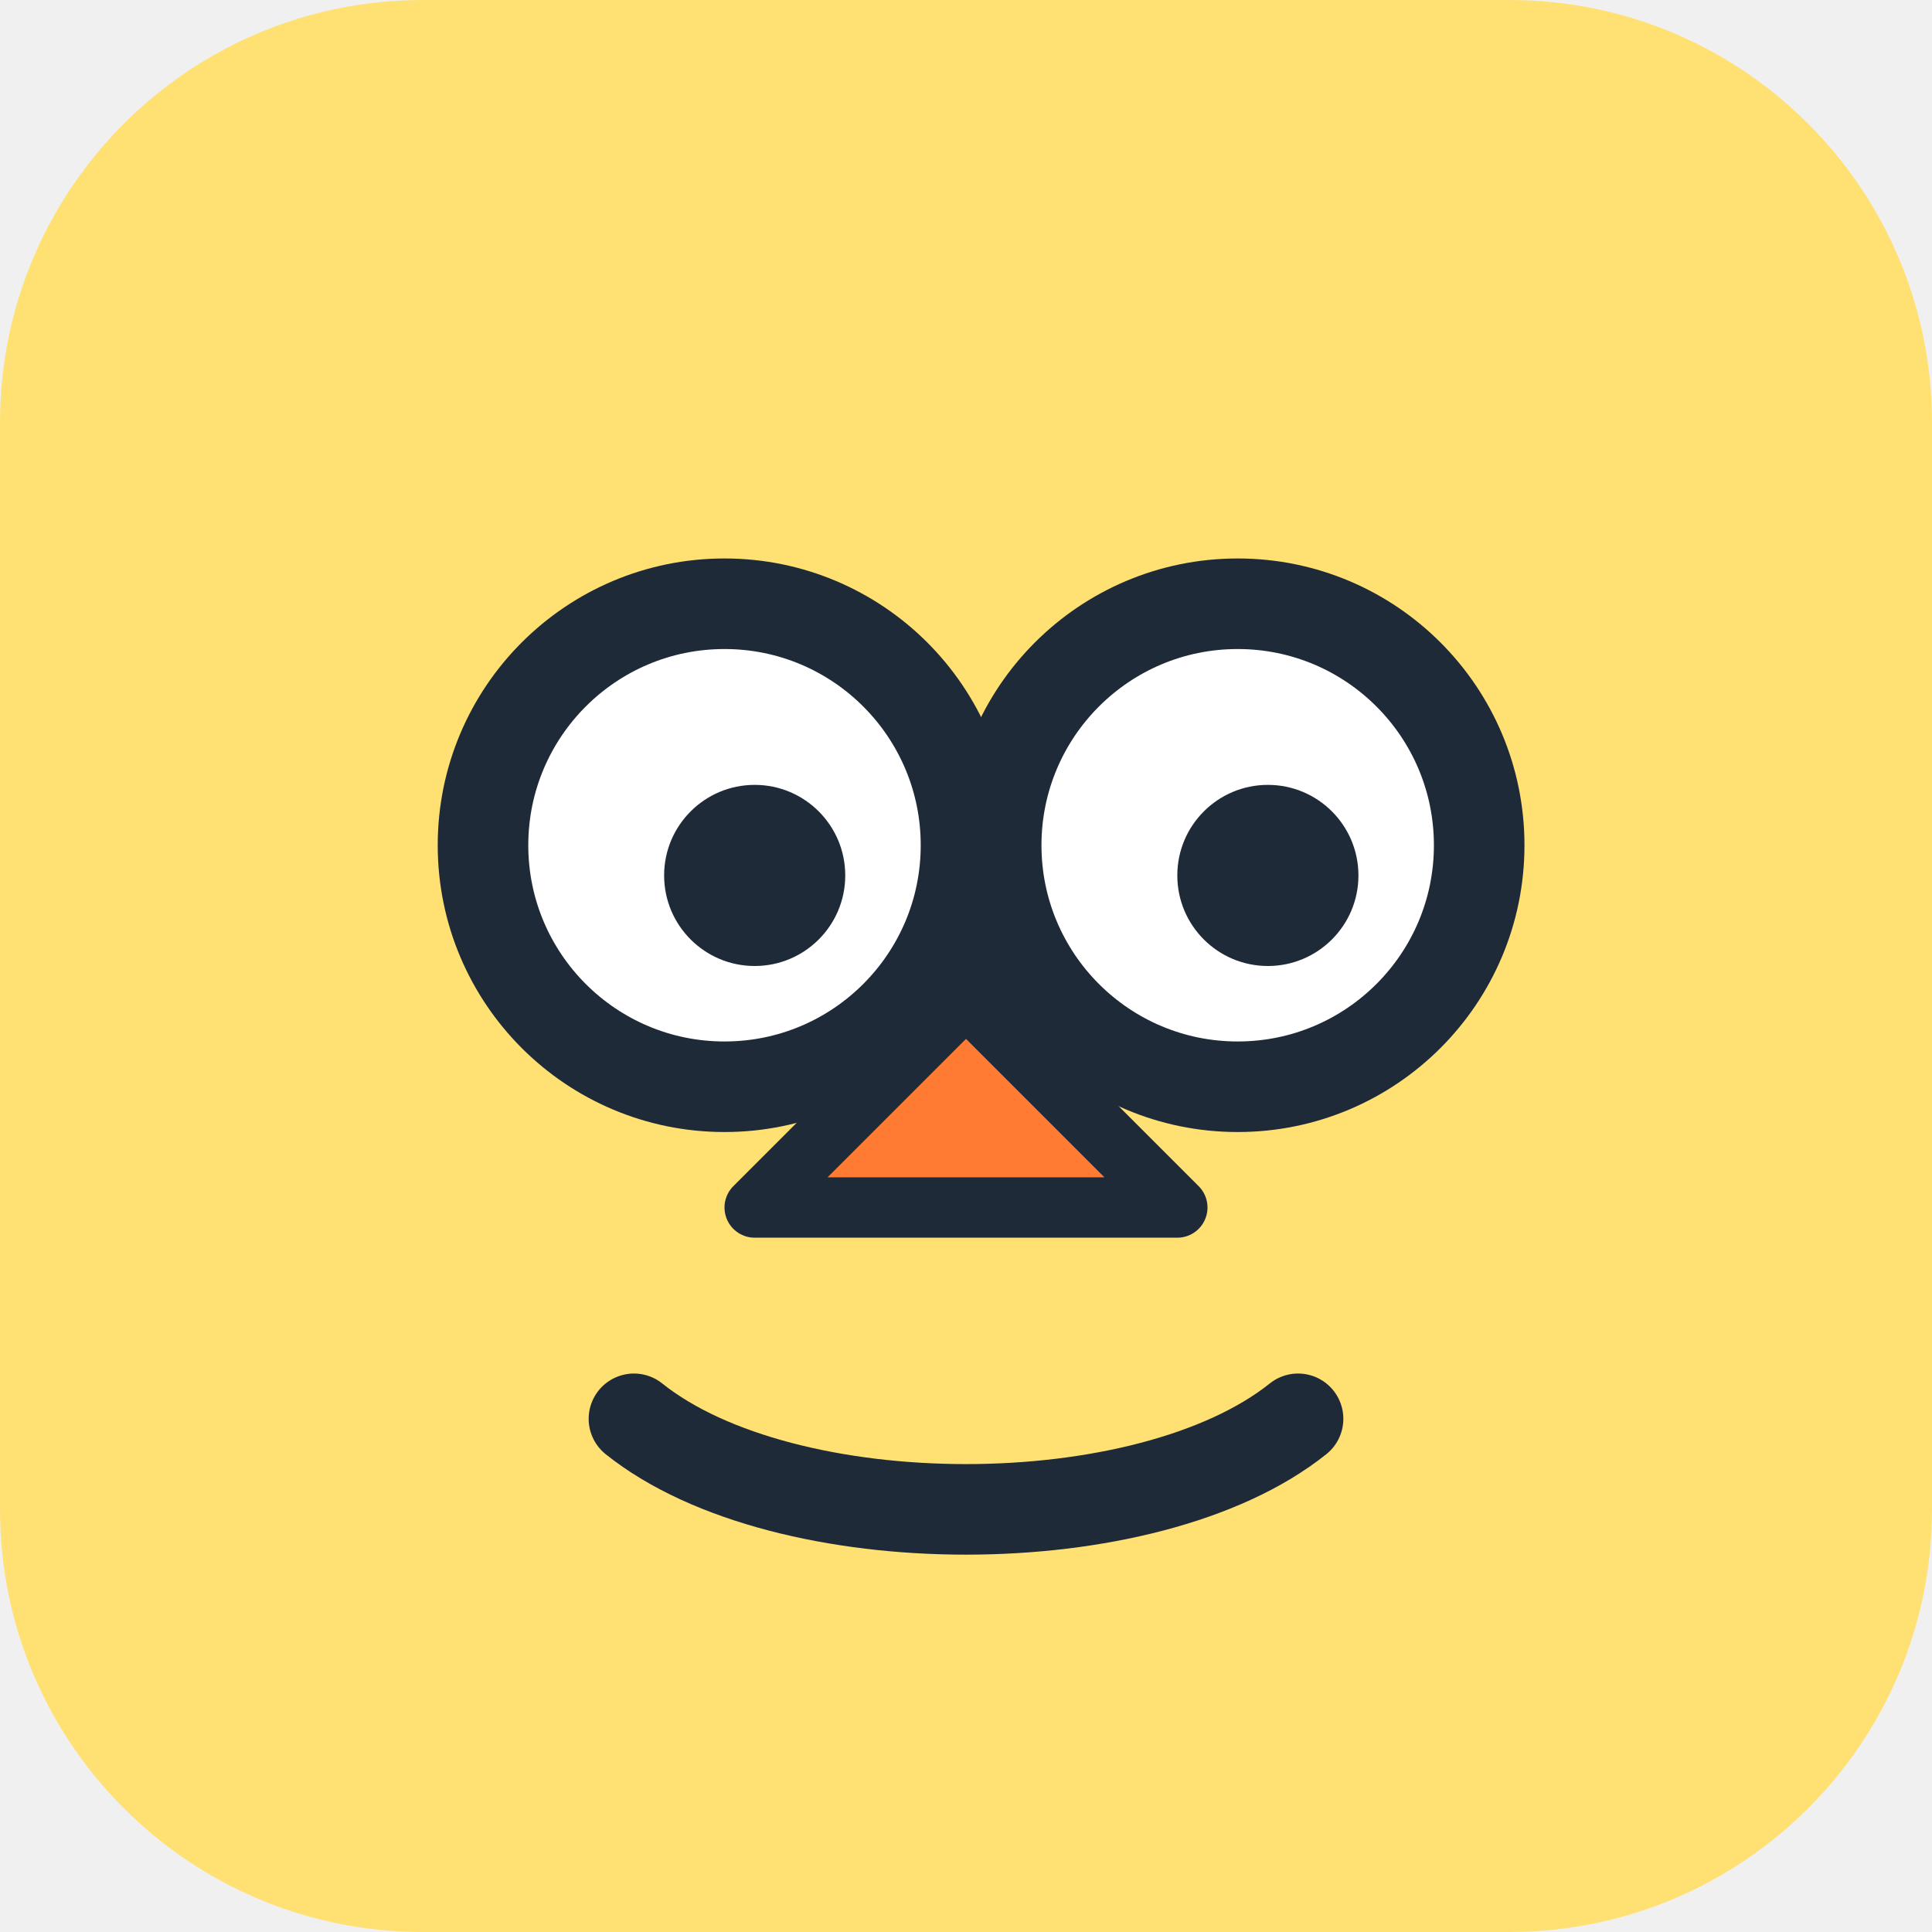
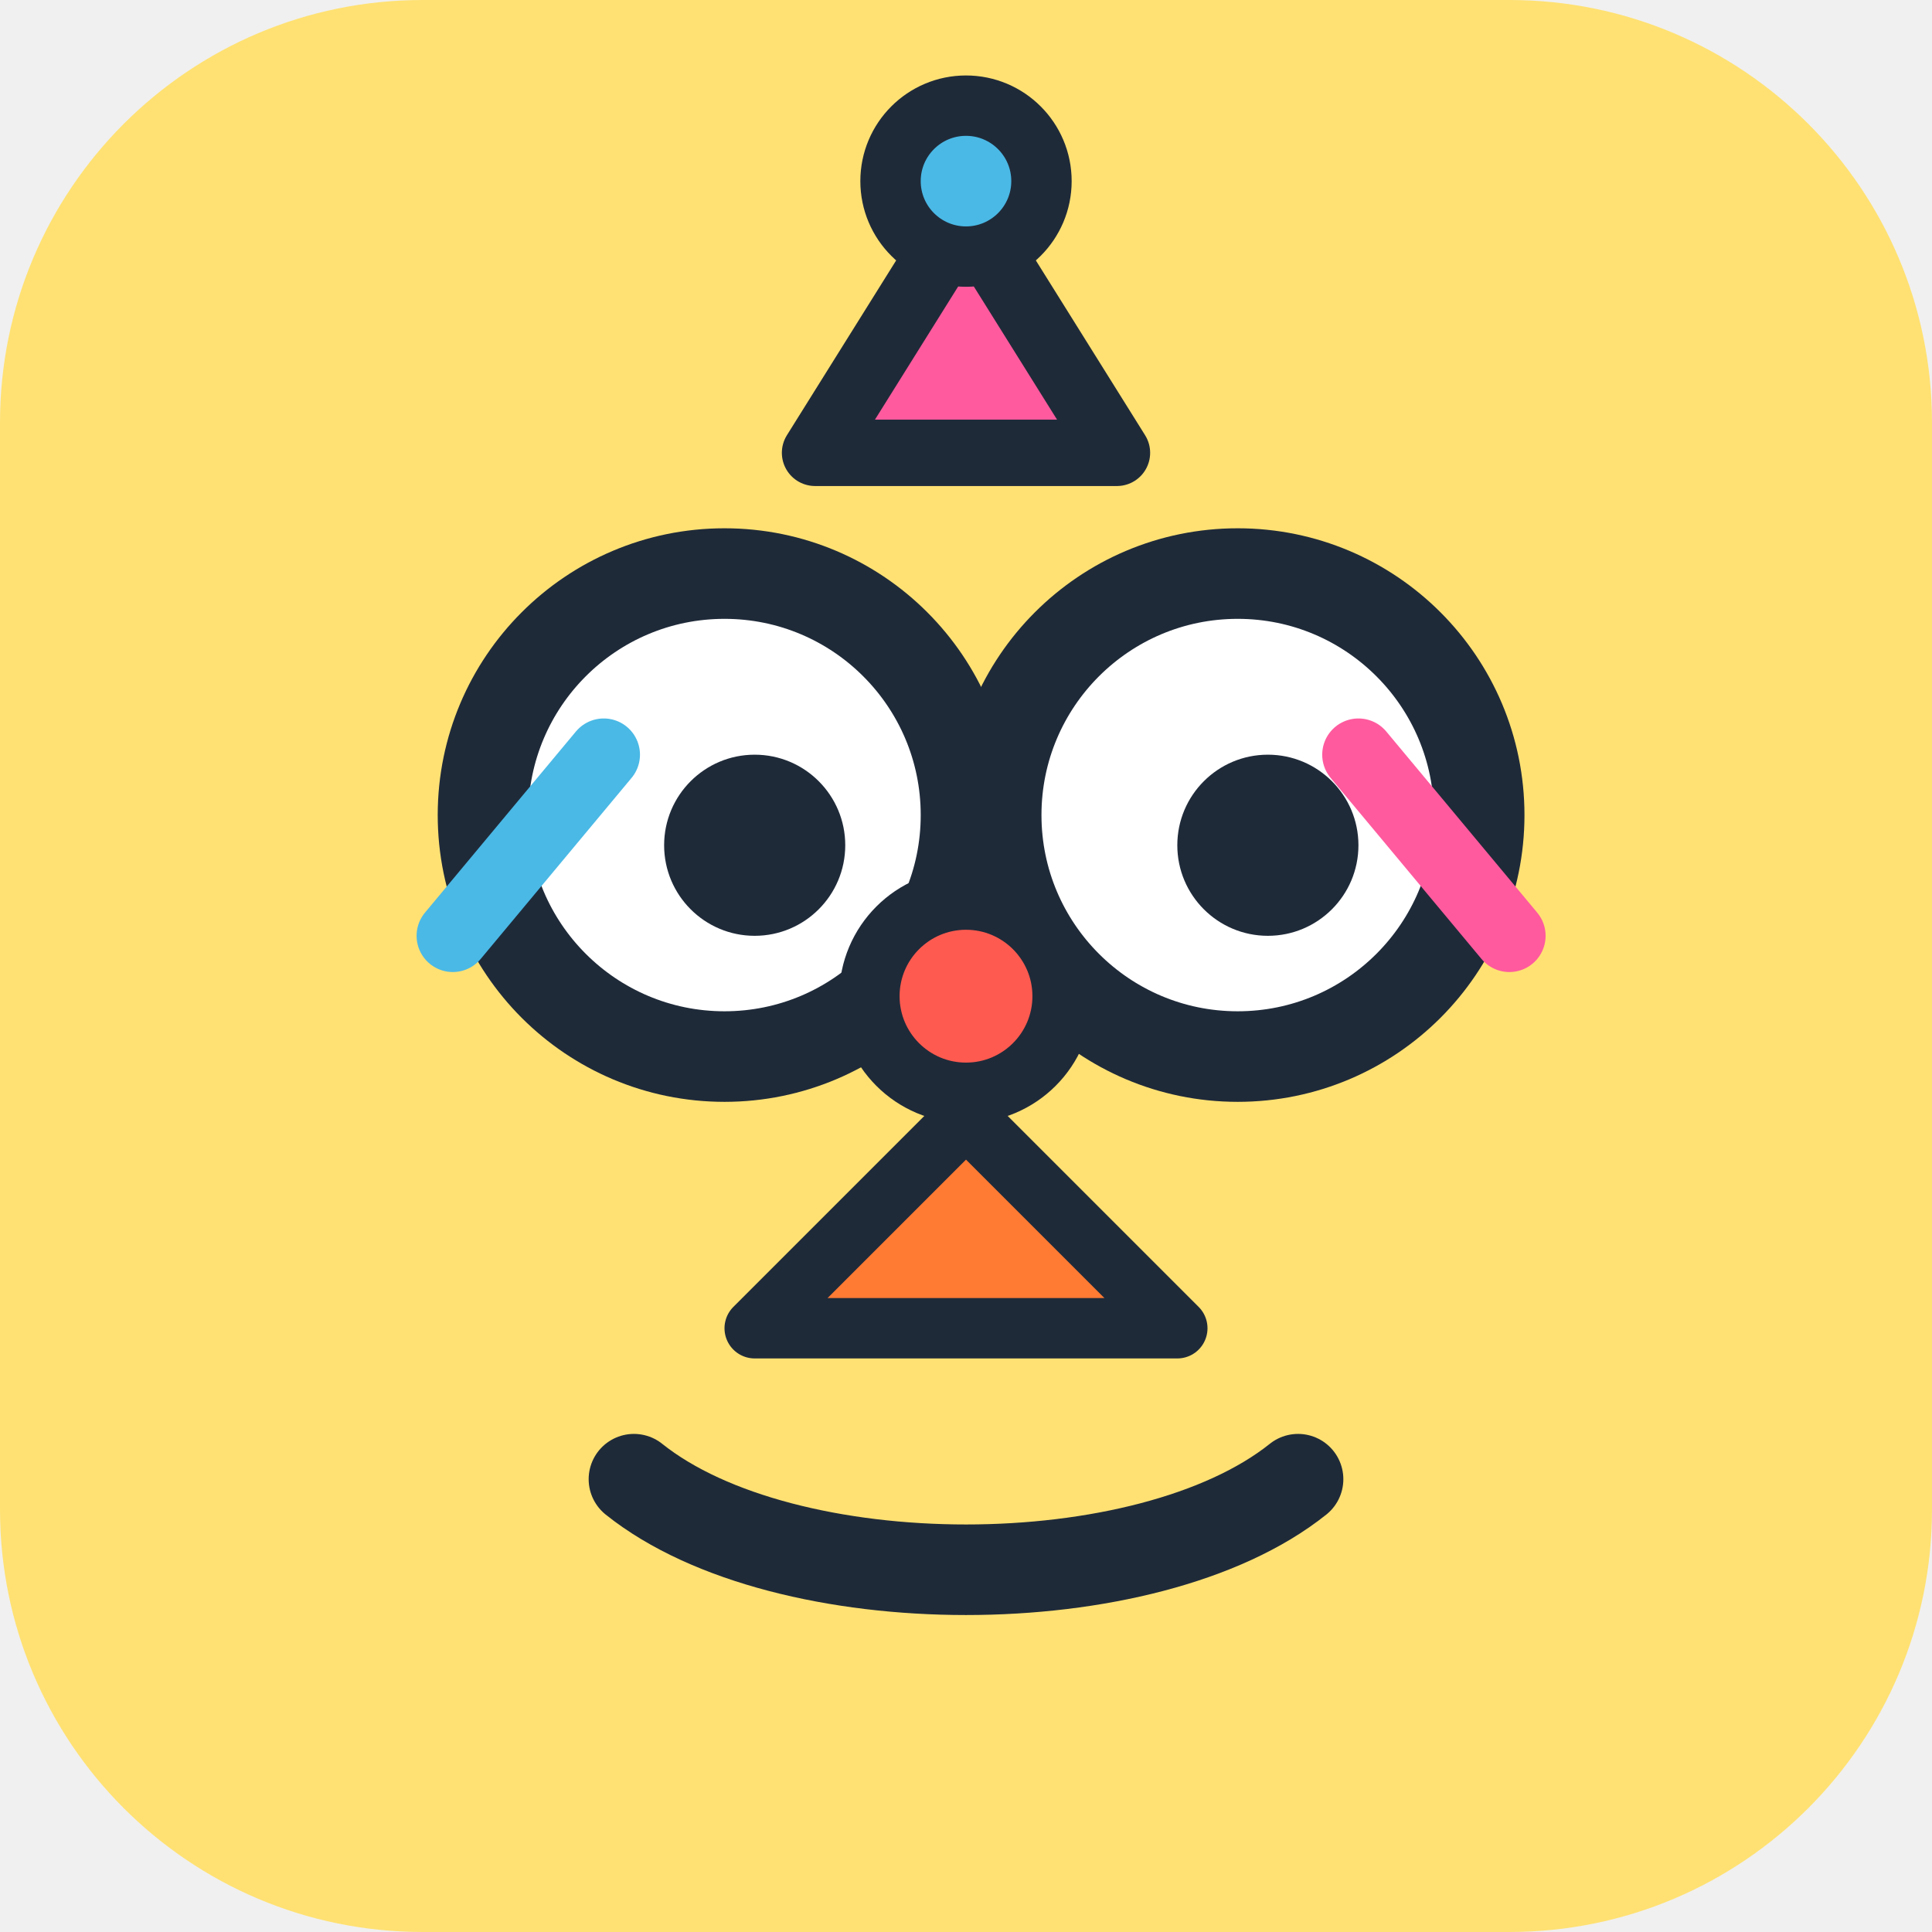
<svg xmlns="http://www.w3.org/2000/svg" width="64" height="64" viewBox="0 0 64 64" fill="none">
  <rect width="64" height="64" rx="14" fill="#FFE173" />
-   <circle cx="24" cy="28" r="8" fill="#fff" stroke="#1F2A39" stroke-width="3" />
-   <circle cx="41" cy="28" r="8" fill="#fff" stroke="#1F2A39" stroke-width="3" />
-   <circle cx="25" cy="29" r="3" fill="#1F2A39" />
-   <circle cx="42" cy="29" r="3" fill="#1F2A39" />
-   <path d="M32 33L39 40H25L32 33Z" fill="#FF7A33" stroke="#1F2A39" stroke-width="2" stroke-linejoin="round" />
-   <path d="M21 47C26 51 38 51 43 47" stroke="#1F2A39" stroke-width="3" stroke-linecap="round" />
+   <path d="M32 7L37 15H27L32 7Z" fill="#FF5A9E" stroke="#1F2A39" stroke-width="2.2" stroke-linejoin="round" />
+   <circle cx="32" cy="6" r="2.5" fill="#4AB9E6" stroke="#1F2A39" stroke-width="2" />
+   <circle cx="24" cy="27" r="8" fill="#fff" stroke="#1F2A39" stroke-width="3" />
+   <circle cx="41" cy="27" r="8" fill="#fff" stroke="#1F2A39" stroke-width="3" />
+   <circle cx="25" cy="28" r="3" fill="#1F2A39" />
+   <circle cx="42" cy="28" r="3" fill="#1F2A39" />
+   <path d="M20 25L15 31" stroke="#4AB9E6" stroke-width="2.4" stroke-linecap="round" />
+   <path d="M45 25L50 31" stroke="#FF5A9E" stroke-width="2.4" stroke-linecap="round" />
+   <circle cx="32" cy="33" r="3.2" fill="#FF5A4F" stroke="#1F2A39" stroke-width="2" />
+   <path d="M32 37L39 44H25L32 37Z" fill="#FF7A33" stroke="#1F2A39" stroke-width="2" stroke-linejoin="round" />
+   <path d="M21 49C26 53 38 53 43 49" stroke="#1F2A39" stroke-width="3" stroke-linecap="round" />
</svg>
